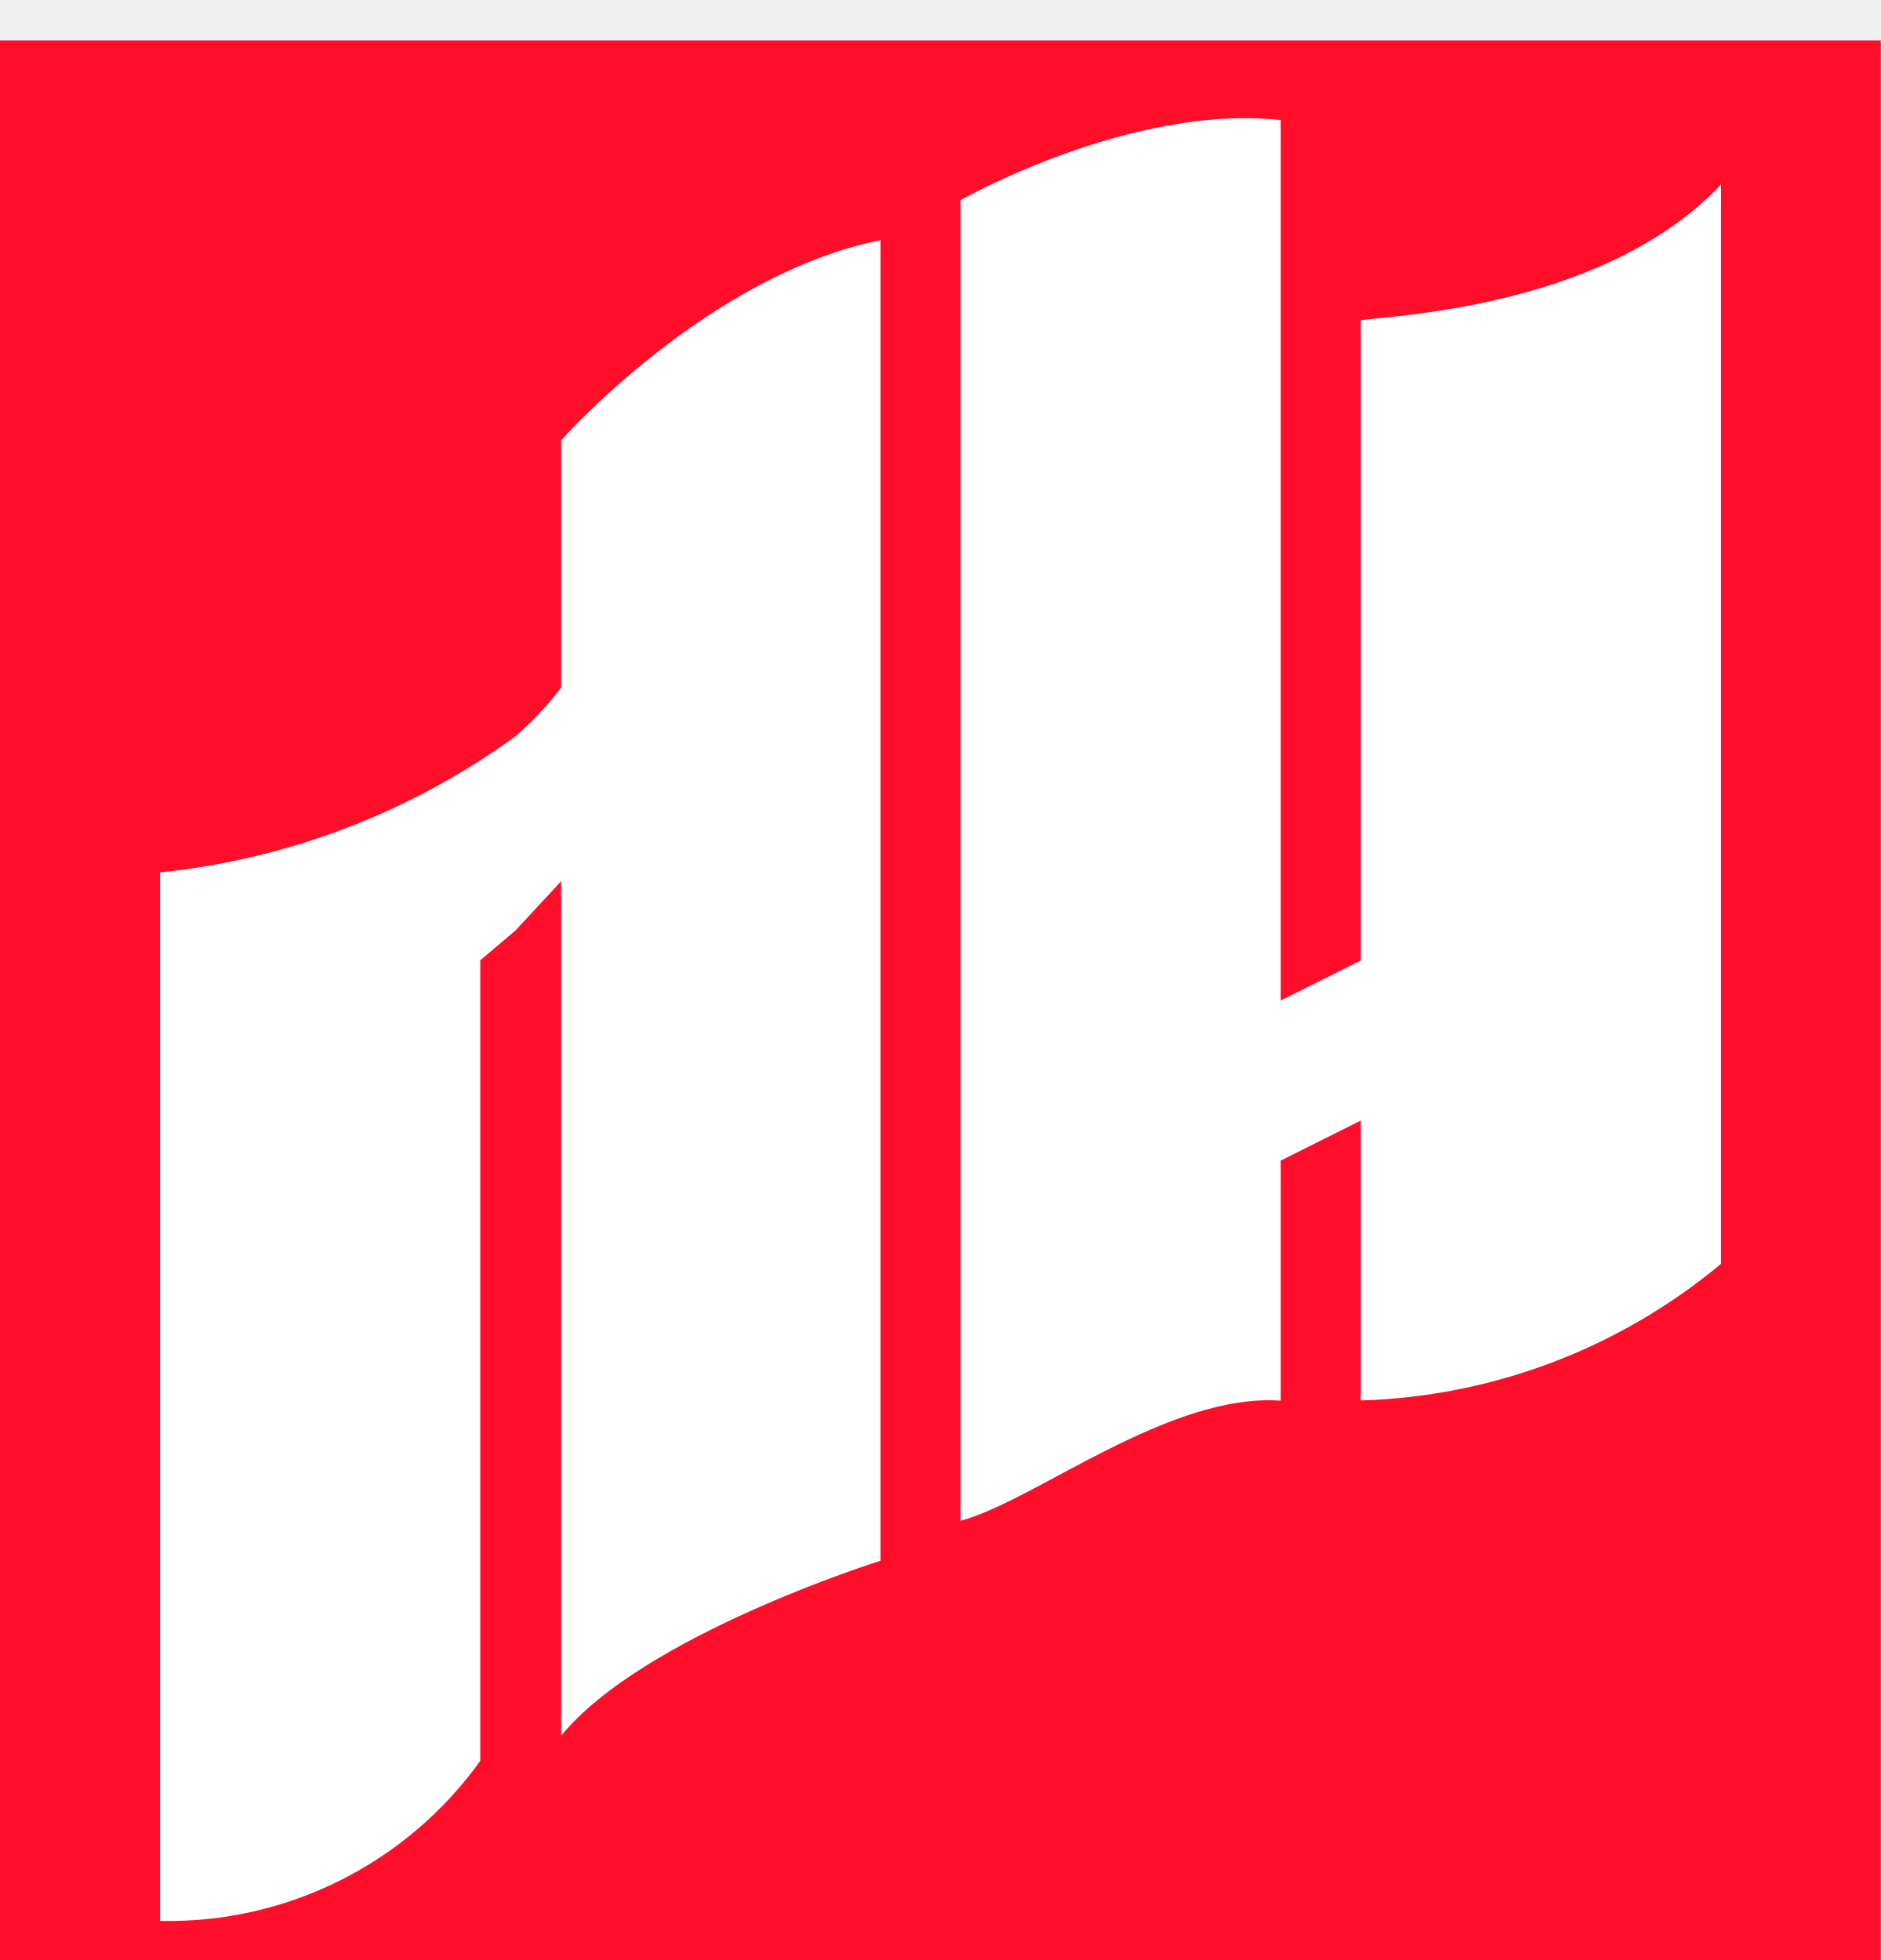
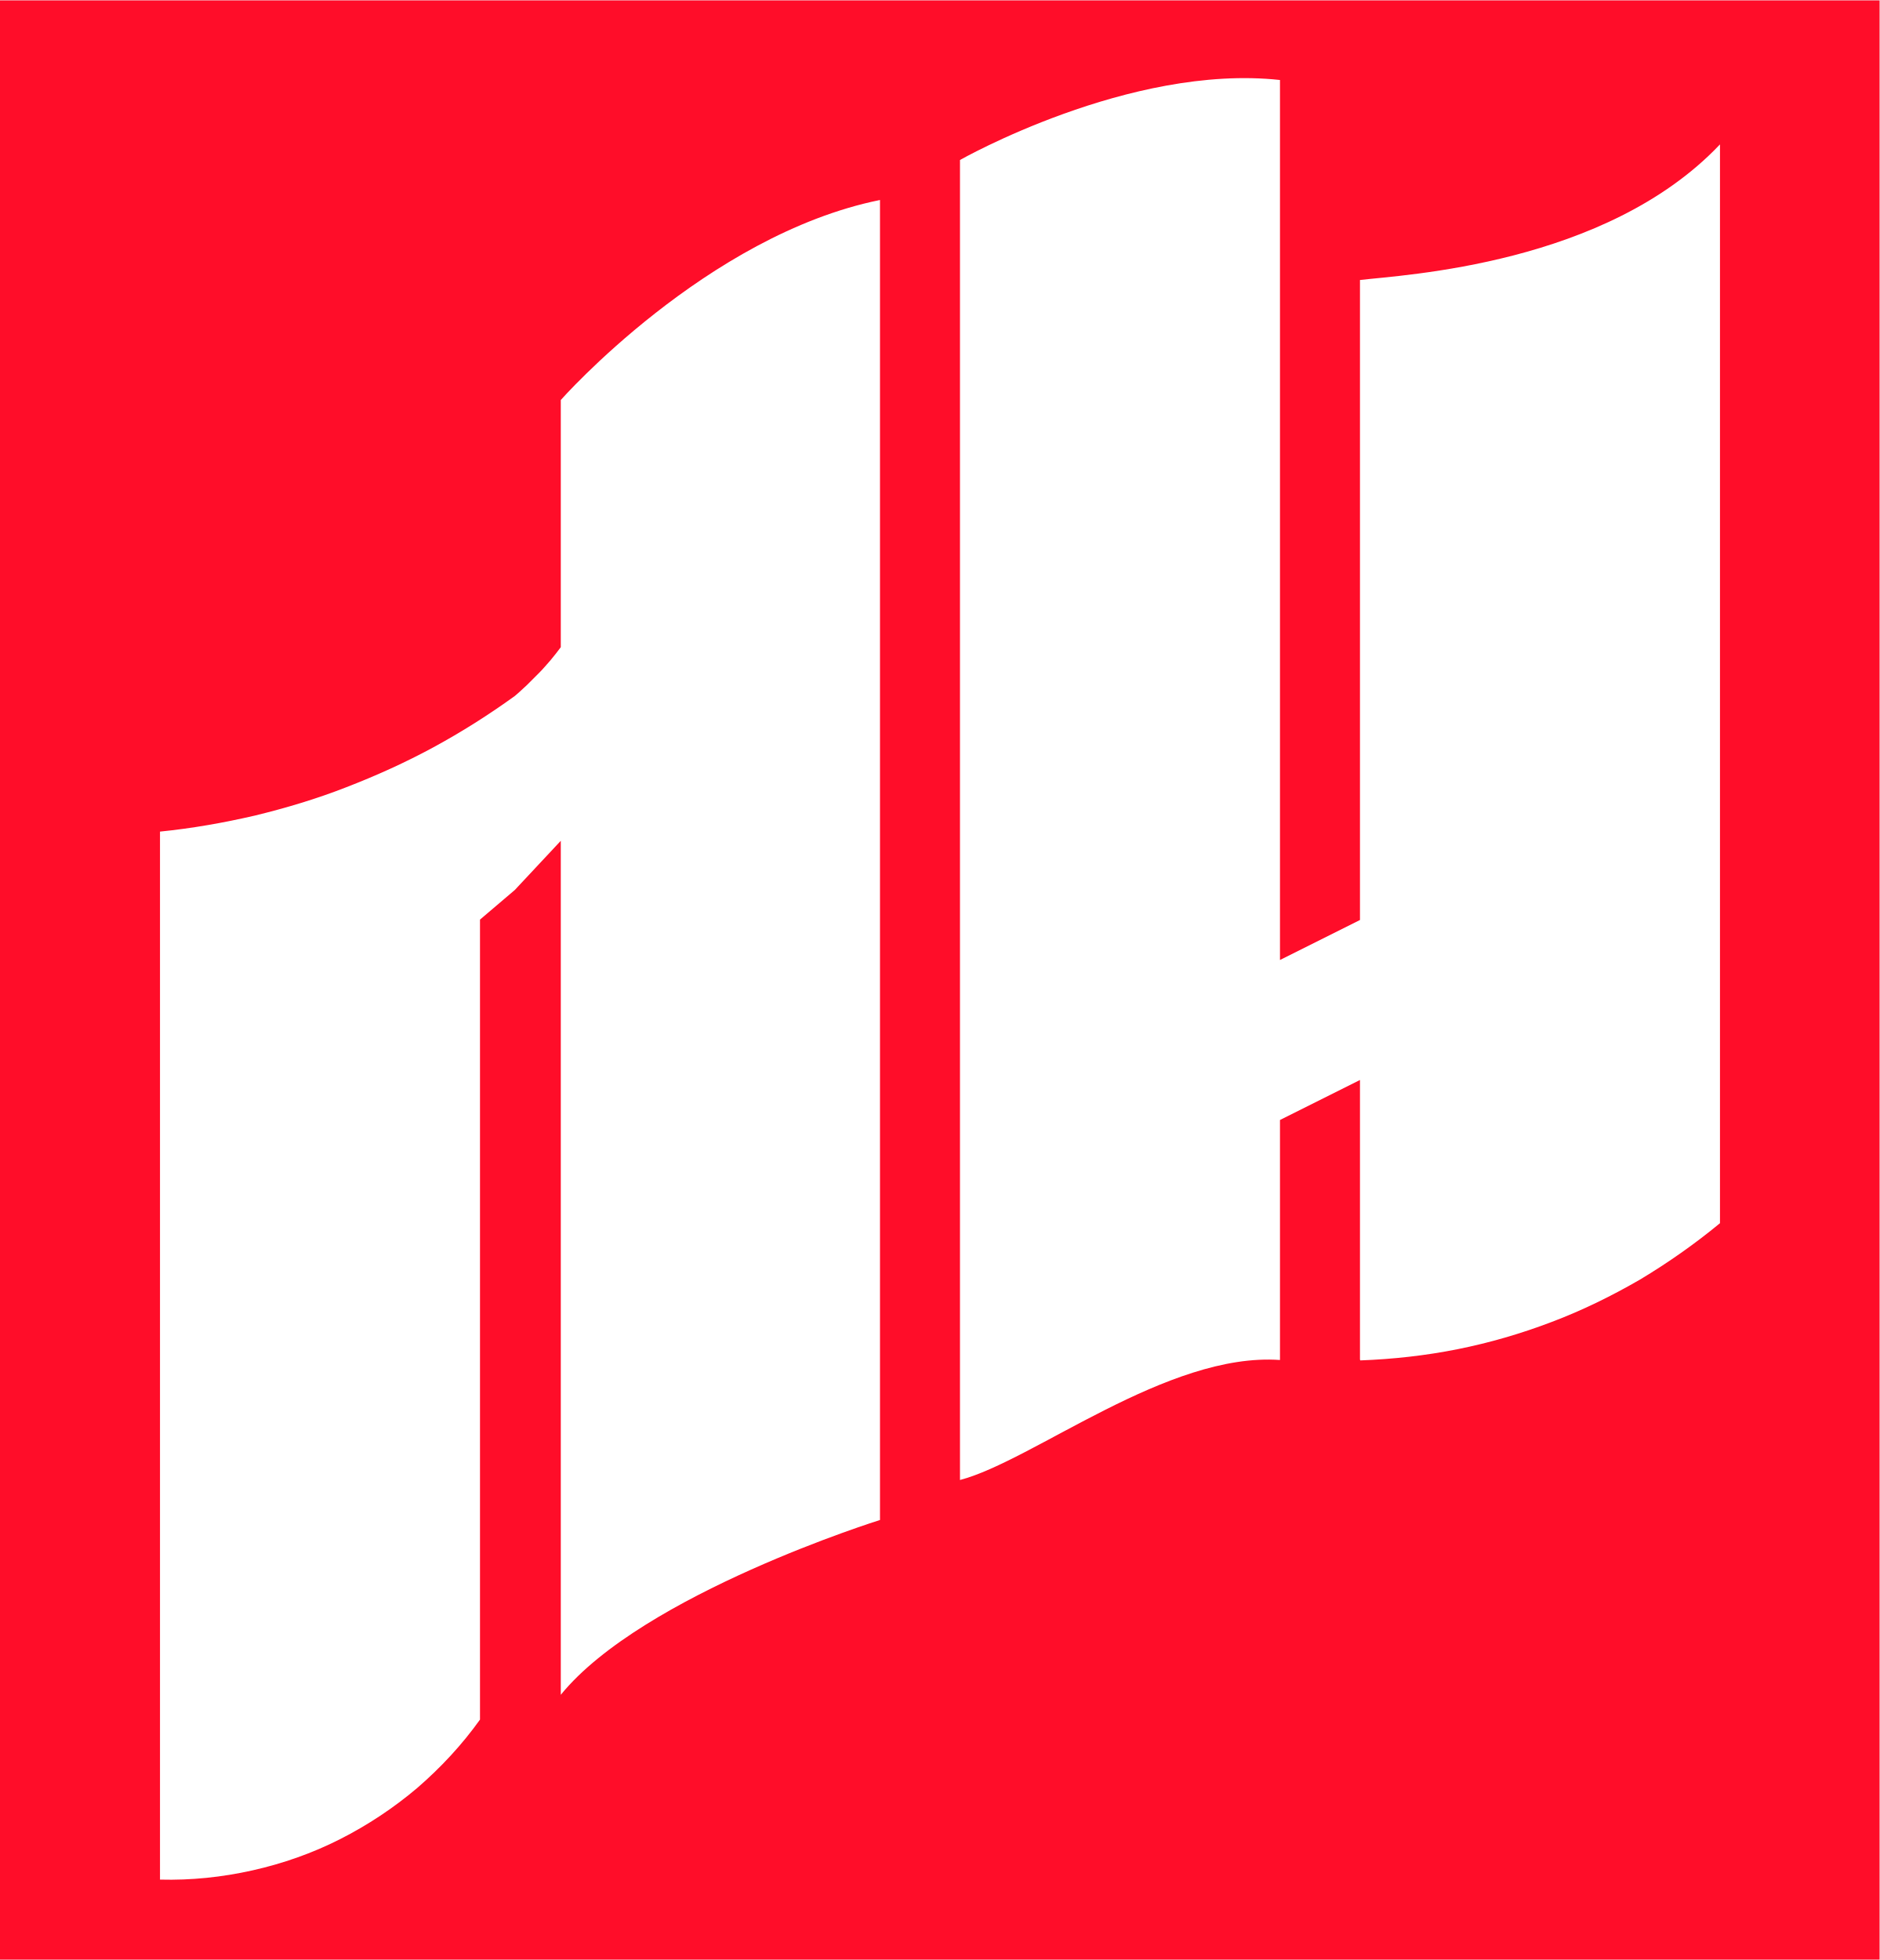
- <svg xmlns="http://www.w3.org/2000/svg">
-   <path id="Background-3" data-name="Background" class="cls-19" d="M0,1.01H46.992V49.988H0V1.021Z" fill="#ff0d29" />
-   <path id="Icon-25" data-name="Icon" class="cls-13" d="M34,34.995V28l-2,1v6c-2.813-.2-6.17,2.523-8,3V5s4.239-2.41,8-2V25l2-1V8c1.085-.135,6.152-0.384,9-3.388V31.581A14.745,14.745,0,0,1,34,34.995ZM14.02,22.021l-1.146,1.235L12,23.995V44a9.589,9.589,0,0,1-8,4l0-26.2a18.3,18.3,0,0,0,8.875-3.4,7.761,7.761,0,0,0,1.146-1.223V11S17.66,6.88,22,6V39s-5.928,1.855-7.979,4.373V22.021Z" fill="#fff" />
+ <svg xmlns="http://www.w3.org/2000/svg" version="1.2" baseProfile="tiny-ps" viewBox="0 0 47 49" width="47" height="49">
+   <style>
+ 		tspan { white-space:pre }
+ 		.s0 { fill: #ff0d29 } 
+ 		.s1 { fill: #ffffff } 
+ 	</style>
+   <path id="Background-3" class="s0" d="m0 0.01h46.99v48.98h-46.99v-48.97v-0.01z" />
+   <path id="Icon-25" class="s1" d="m34 33.99v-6.99l-2 1v6c-2.81-0.2-6.17 2.52-8 3v-33c0 0 4.24-2.41 8-2v22l2-1v-16c1.09-0.13 6.15-0.38 9-3.39v26.97c-0.63 0.52-1.3 0.99-2 1.41c-0.71 0.41-1.44 0.77-2.21 1.06c-0.76 0.29-1.55 0.52-2.35 0.68c-0.8 0.16-1.62 0.25-2.43 0.28zm-19.98-12.97l-1.15 1.23l-0.87 0.74v20c-0.45 0.63-0.98 1.2-1.57 1.71c-0.59 0.5-1.24 0.93-1.93 1.28c-0.69 0.35-1.43 0.61-2.19 0.78c-0.76 0.17-1.53 0.25-2.31 0.23l0-26.2c0.8-0.08 1.59-0.22 2.37-0.4c0.78-0.19 1.55-0.42 2.29-0.71c0.75-0.29 1.48-0.62 2.18-1c0.7-0.38 1.38-0.81 2.03-1.28c0.11-0.09 0.21-0.19 0.31-0.28c0.1-0.1 0.2-0.2 0.3-0.3c0.1-0.1 0.19-0.21 0.28-0.31c0.09-0.11 0.18-0.22 0.26-0.33v-6.18c0 0 3.64-4.12 7.98-5v33c0 0-5.93 1.85-7.98 4.37v-21.35h0z" />
</svg>
